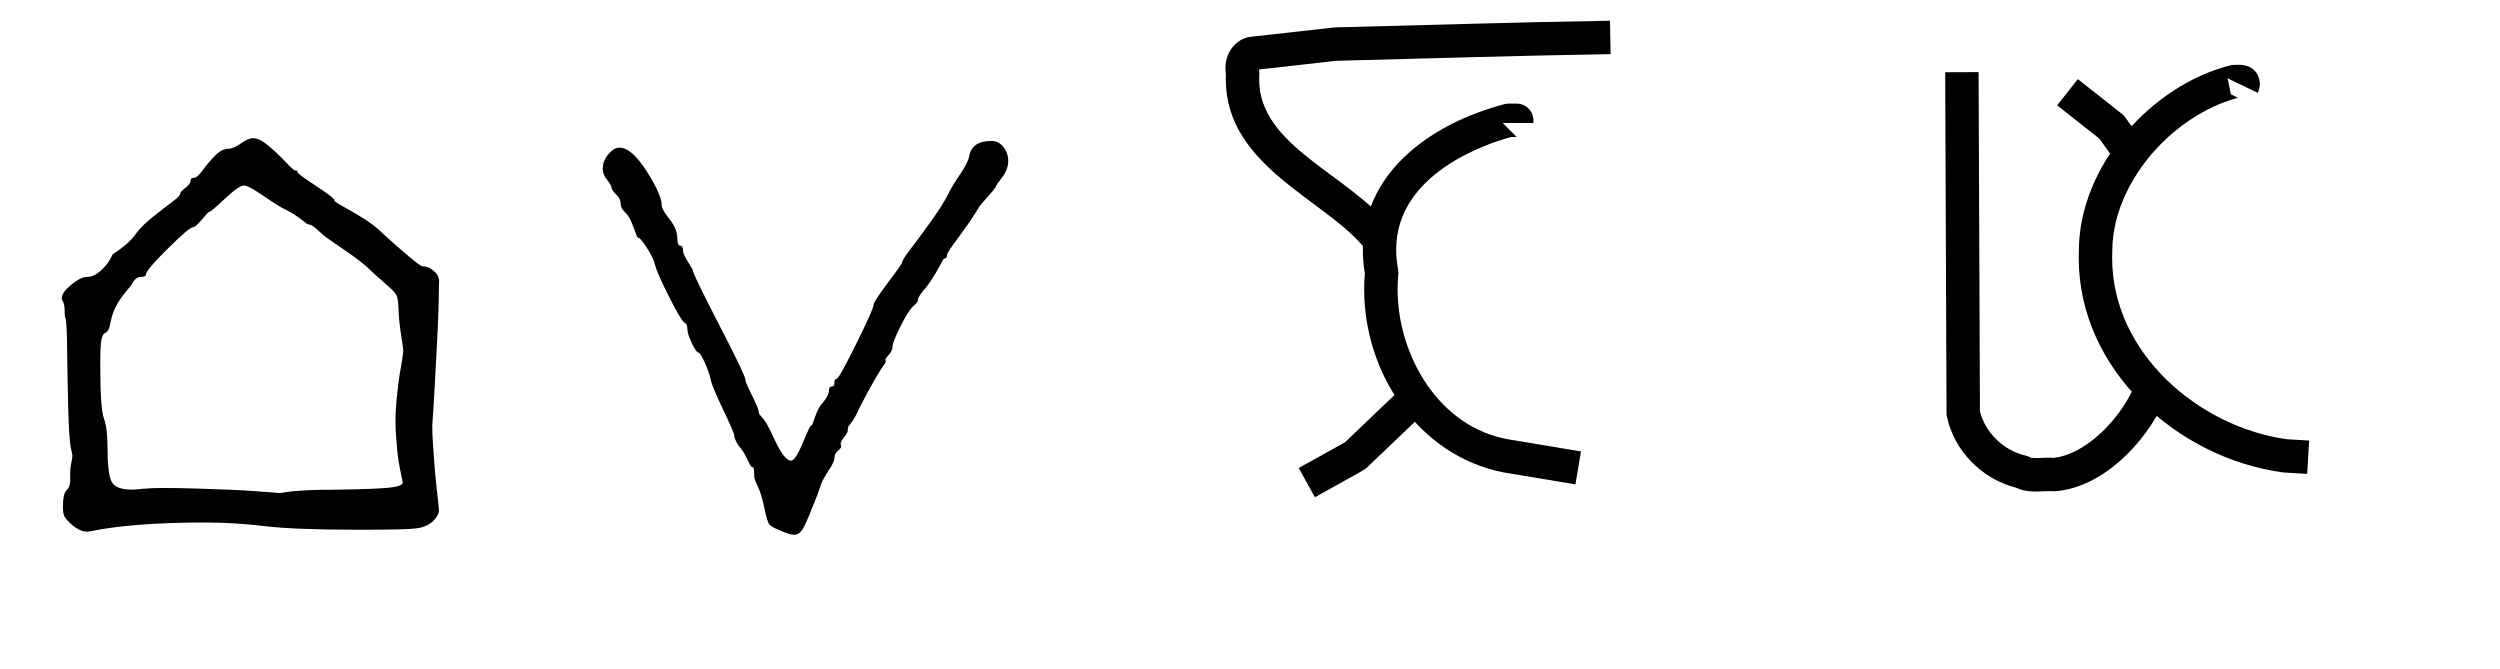
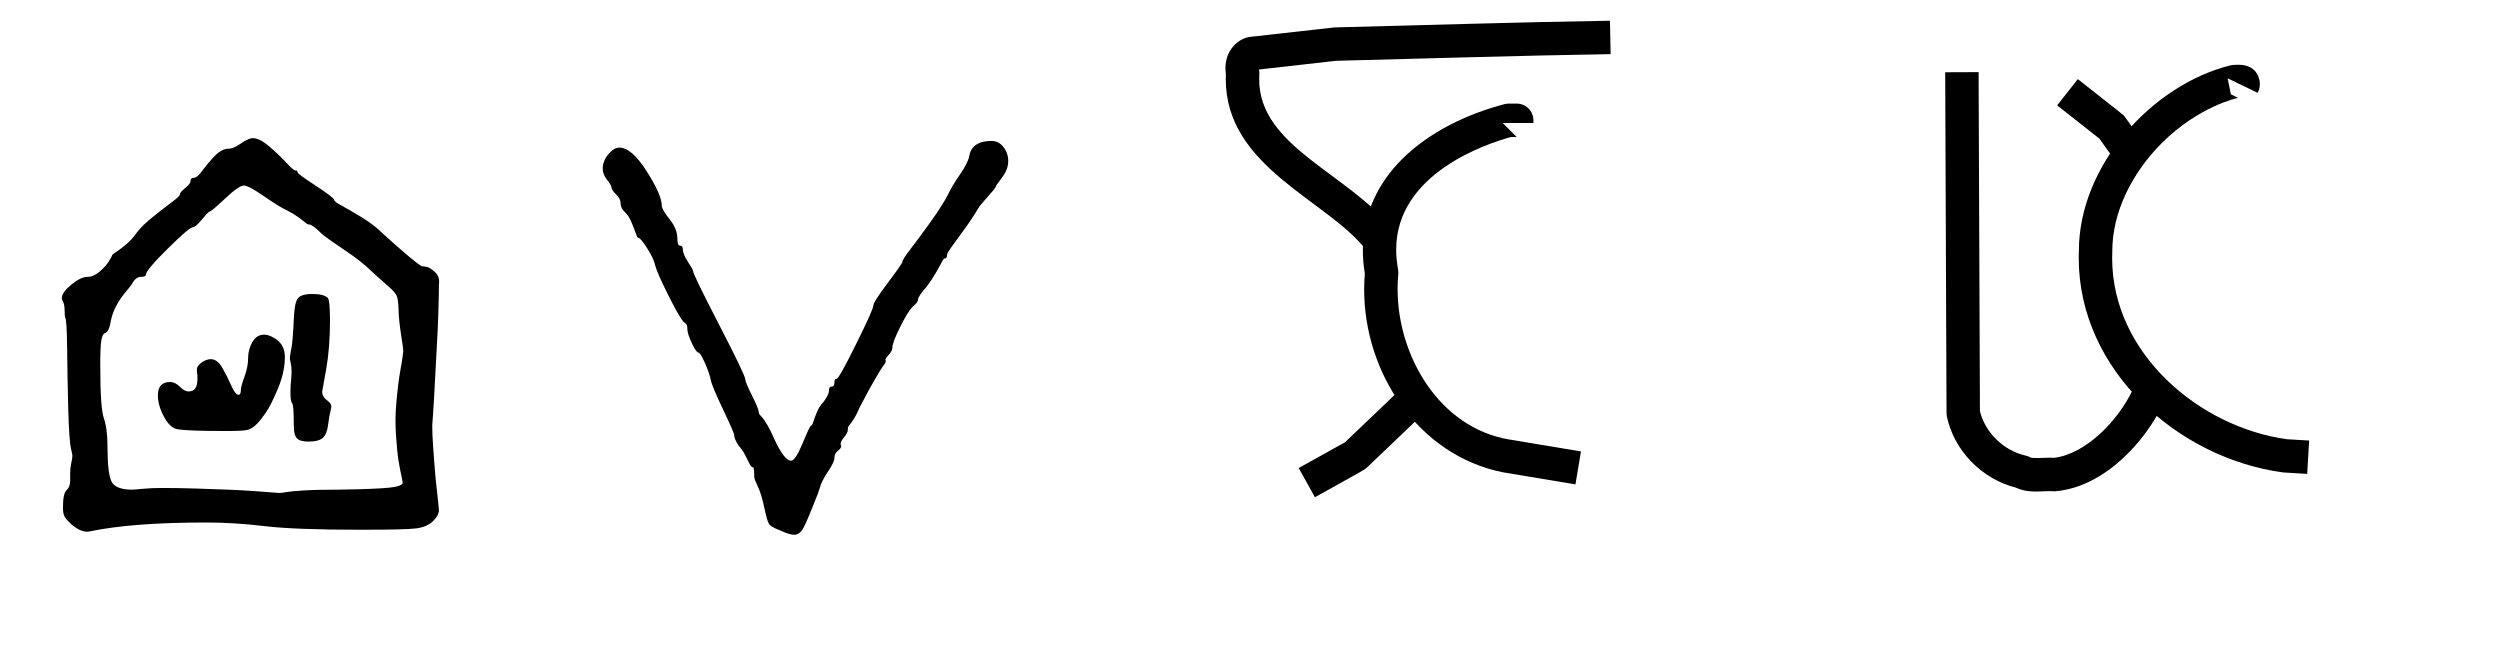
<svg xmlns="http://www.w3.org/2000/svg" version="1.1" width="3740" height="1000" viewBox="0 0 3740 1000">
  <path d="M126 137Q126 137 126 151Q126 160 128.0 169.0Q130 178 130 182Q130 184 128 192Q124 208 122.5 266.0Q121 324 120.5 375.0Q120 426 117 430Q116 433 116.0 443.5Q116 454 112 461Q111 462 111 465Q111 475 128.0 489.0Q145 503 157 503Q168 503 179.0 512.5Q190 522 195.5 531.0Q201 540 201 541Q201 543 207.5 547.0Q214 551 225.5 560.5Q237 570 246 583Q256 596 275.5 611.5Q295 627 309.0 637.5Q323 648 323 651Q323 655 332.5 662.5Q342 670 342 675Q342 681 349 681Q354 681 363.5 694.0Q373 707 385.5 720.0Q398 733 410 733Q419 733 432.5 742.5Q446 752 454 752Q466 752 483.0 737.5Q500 723 513.5 708.5Q527 694 530 694Q533 694 533.5 693.5Q534 693 534 691Q534 688 567.0 666.5Q600 645 600 641Q600 638 614.0 630.5Q628 623 650.0 609.5Q672 596 687 581Q711 559 733.0 540.5Q755 522 758 522Q762 522 767.5 520.5Q773 519 781.5 511.0Q790 503 788 489Q788 472 787.0 440.0Q786 408 784.0 374.0Q782 340 780.5 309.0Q779 278 777.5 257.5Q776 237 776 236Q776 221 777.5 199.5Q779 178 780.5 159.0Q782 140 784.0 123.0Q786 106 787.0 95.0Q788 84 788 84Q788 75 777 64Q766 54 748.0 51.5Q730 49 647 49Q529 49 475.0 55.5Q421 62 370 62Q237 62 161 46Q147 43 129 58Q119 67 116.0 72.5Q113 78 113 89Q113 114 119.5 120.0Q126 126 126 137ZM291 124Q320 124 351.5 123.0Q383 122 408.5 121.0Q434 120 455.0 118.5Q476 117 488.5 116.0Q501 115 501 115Q506 115 513.5 116.5Q521 118 544.5 119.5Q568 121 609 121Q674 122 698.5 124.5Q723 127 723 134Q723 134 722.5 136.5Q722 139 721.0 144.0Q720 149 718.5 156.0Q717 163 715.5 172.5Q714 182 713.0 193.0Q712 204 711.0 217.5Q710 231 710 245Q710 259 711.5 276.5Q713 294 715.0 310.0Q717 326 719.5 339.5Q722 353 723.0 361.5Q724 370 724 370Q724 374 720.0 399.5Q716 425 715.5 444.0Q715 463 712.0 469.5Q709 476 696 487Q693 490 686.0 496.0Q679 502 674.0 506.5Q669 511 666 514Q650 530 618.0 551.5Q586 573 578 580Q561 597 555 597Q552 597 548.0 600.5Q544 604 535.0 610.5Q526 617 514 623Q501 629 473.5 648.0Q446 667 438 667Q429 667 404.0 643.5Q379 620 376 620Q374 620 362.5 606.0Q351 592 346 592Q340 592 301.0 553.5Q262 515 262 507Q262 503 253 503Q245 503 239 494Q237 489 227.0 477.5Q217 466 209.5 452.5Q202 439 199 424Q196 404 188 402Q184 400 182.0 389.5Q180 379 180 344Q180 267 186.5 249.0Q193 231 193 197Q193 151 200.0 136.0Q207 121 237 121Q241 121 256.5 122.5Q272 124 291 124Z" transform="translate(0.00,833.33) scale(0.8333,-0.8333)" fill="#000000" />
+   <path d="m 432.427,-300.259 c 0,-4 2.167,-11.833 6.5,-23.5 4.333,-11.667 6.5,-22.833 6.5,-33.5 0,-10 2.5,-19.5 7.5,-28.5 5,-9 12.167,-13.5 21.5,-13.5 4.667,0 10,1.667 16,5 14,7.333 21,19 21,35 0,18 -4.167,37 -12.5,57 -8.333,20 -15.667,34.5 -22,43.5 -6.333,9 -11.5,15.5 -15.5,19.5 -6,6 -11.667,9.667 -17,11 -5.333,1.333 -18,2 -38,2 -45.333,0 -74.333,-1 -87,-3 -9.333,-1.333 -17.667,-8.833 -25,-22.5 -7.333,-13.667 -11,-26.5 -11,-38.5 0,-16 7.333,-24 22,-24 6,0 11.833,2.833 17.5,8.5 5.667,5.667 10.833,8.5 15.5,8.5 10.667,0 16,-7.333 16,-22 v -7 c -1.333,-7.333 -1.333,-12.333 0,-15 1.333,-2.667 4.333,-5.667 9,-9 5.333,-3.333 10.333,-5 15,-5 8,0 15,5.333 21,16 6,10.667 11.333,21.333 16,32 4.667,10.667 9,16 13,16 2.667,0 4,-3 4,-9 z m 95,-126 c 0.667,-18.667 2.833,-31 6.5,-37 3.667,-6 12.5,-9 26.5,-9 14,0 23.333,2.333 28,7 2.667,2.667 4,16.333 4,41 0,32.667 -2.333,62 -7,88 l -7,39 c 0,6.667 3,12 9,16 6,4.667 8.333,9.333 7,14 -2.667,11.333 -4.333,20.333 -5,27 -1.333,12.667 -4.5,21.333 -9.5,26 -5,4.667 -13.833,7 -26.5,7 -10,0 -16.833,-2 -20.5,-6 -3.667,-4 -5.5,-11.667 -5.5,-23 0,-24.667 -1,-38 -3,-40 -2,-2 -3,-8.667 -3,-20 0,-8 0.333,-14.333 1,-19 0.667,-7.333 1,-13.333 1,-18 0,-6 -0.5,-11 -1.5,-15 -1,-4 -1.5,-6.667 -1.5,-8 0,-3.333 0.667,-8.333 2,-15 2,-7.333 3.667,-25.667 5,-55 z" transform="translate(0.00,833.33) scale(0.8333,0.8333)" fill="#000000" />
  <path d="M116 735Q138 735 165.0 692.5Q192 650 192 631Q192 624 206.0 606.5Q220 589 220 572Q220 559 225.0 559.0Q230 559 230 551Q230 544 239.0 530.0Q248 516 248 514Q248 508 295.0 417.0Q342 326 342 319Q342 314 354.0 290.0Q366 266 366 261Q366 258 367.5 256.0Q369 254 372.0 251.0Q375 248 381.0 238.0Q387 228 394 212Q412 173 424 173Q432 173 445.0 204.5Q458 236 460 236Q462 236 464.0 242.5Q466 249 470.5 260.0Q475 271 482 278Q492 291 492 298Q492 306 497.0 306.0Q502 306 502.0 313.0Q502 320 506 320Q510 320 541.0 382.5Q572 445 572 452Q572 458 598.0 492.5Q624 527 624 530Q624 534 639.0 553.5Q654 573 674.5 601.5Q695 630 706 651Q713 666 727.5 687.0Q742 708 744 720Q749 747 784 747Q797 747 805.5 736.0Q814 725 814 711Q814 696 803.0 681.5Q792 667 792 666Q792 664 786.5 657.5Q781 651 773.0 642.0Q765 633 762 629Q749 607 733.5 586.0Q718 565 711.0 555.0Q704 545 704 542Q704 536 700 536Q698 536 695.0 530.0Q692 524 684.5 511.0Q677 498 668 486Q652 468 652 462Q652 457 642 449Q634 441 620.0 413.0Q606 385 606 376Q606 370 599.0 362.5Q592 355 594 353Q594 352 594 350Q594 349 590.5 344.5Q587 340 575.5 320.5Q564 301 548 270Q542 256 536.5 247.5Q531 239 529.0 237.0Q527 235 526.5 233.0Q526 231 526 228Q526 223 518.5 214.0Q511 205 514 200Q515 196 508.5 191.0Q502 186 502 178Q502 171 492.0 156.0Q482 141 478 131Q476 125 472 113Q454 67 447.0 53.5Q440 40 430 40Q421 40 404 48Q388 54 384.5 59.5Q381 65 376 89Q371 113 364.5 126.5Q358 140 358 144Q358 161 356 161Q353 161 350.5 165.5Q348 170 343.0 180.5Q338 191 330 200Q322 212 322 219Q322 223 302.0 265.0Q282 307 280 318Q277 332 269.0 349.5Q261 367 258 367Q254 367 246.0 384.0Q238 401 238 409Q238 418 234 420Q228 422 206.0 465.5Q184 509 180 524Q178 535 166.0 554.0Q154 573 150 573Q148 573 145.0 582.0Q142 591 137.0 602.5Q132 614 126 619Q118 626 118 636Q118 643 110.5 650.5Q103 658 102 662Q102 667 94.0 677.0Q86 687 86 697Q86 711 96.0 723.0Q106 735 116 735Z" transform="translate(830.00,833.33) scale(0.8333,-0.8333)" fill="#000000" />
  <path d="M 223.73,118.89 C 223.73,219.81 358.16,259.90 422.73,342.64 C 422.73,342.64 383.31,373.40 383.27,373.36 C 325.30,299.08 173.75,250.23 173.75,118.52 C 173.75,116.12 173.80,113.69 173.91,111.24 C 173.53,108.37 173.28,105.26 173.28,101.99 C 173.28,73.47 193.91,57.00 210.18,55.16 C 335.25,41.04 335.25,41.04 336.34,41.01 C 473.68,37.62 609.98,33.19 748.53,31.01 L 749.47,80.99 C 611.42,83.17 475.59,87.57 338.75,90.96 L 223.40,103.98 C 223.56,105.80 224.00,107.13 224.00,110.00 C 224.00,110.09 223.73,115.58 223.73,118.89  Z M 437.75,579.91 L 472.27,616.08 L 384.25,700.09 C 381.93,702.31 381.93,702.31 307.14,743.86 L 282.85,700.14 L 352.07,661.69 L 437.75,579.91  Z M 609.00,155.00 C 622.81,155.00 634.00,166.19 634.00,180.00 L 634.00,184.00 L 588.00,184.00 L 609.00,205.00 L 600.32,205.00 C 564.02,214.91 428.69,259.50 428.69,373.49 C 428.69,392.21 432.00,402.69 432.00,408.00 C 432.00,410.90 430.81,418.65 430.81,432.71 C 430.81,532.88 493.70,640.11 597.56,657.42 C 705.14,675.35 705.14,675.35 705.14,675.35 C 705.14,675.35 696.92,724.66 696.86,724.65 C 588.46,706.58 588.46,706.58 588.05,706.50 C 462.74,681.35 380.80,559.13 380.80,433.14 C 380.80,425.13 381.13,417.10 381.80,409.10 C 379.78,397.21 378.82,385.67 378.82,374.50 C 378.82,319.38 402.25,273.33 437.08,238.50 C 478.69,196.89 535.39,170.39 590.60,155.83 C 592.69,155.28 594.85,155.00 597.00,155.00 L 609.00,155.00 Z" transform="translate(1660.00,-0.00) scale(1,1)" fill="#000000" />
  <path d="M 326.60,734.72 C 319.64,734.72 313.08,735.35 306.03,735.35 C 290.50,735.35 281.70,732.36 275.98,729.55 C 224.69,716.66 183.34,674.17 172.55,623.21 C 172.19,621.52 172.01,619.81 172.01,618.10 L 170.01,108.10 L 219.99,107.90 L 221.98,615.13 C 229.75,646.90 257.23,674.19 290.47,681.61 C 293.10,682.19 295.73,683.21 298.09,684.65 C 299.15,684.96 302.66,685.22 307.62,685.22 C 315.16,685.22 319.66,684.67 326.22,684.67 C 328.33,684.67 330.53,684.73 332.84,684.89 C 379.92,679.45 428.74,629.60 450.36,583.40 C 450.36,583.40 495.64,604.58 495.64,604.60 C 470.04,659.35 408.74,728.48 335.19,734.90 C 334.46,734.96 333.73,735.00 333.00,735.00 C 330.45,735.00 330.78,734.72 326.60,734.72  Z M 337.51,157.62 L 368.45,118.35 C 435.62,171.26 435.62,171.26 436.68,172.32 C 438.15,173.80 438.15,173.80 469.36,217.49 L 428.67,246.55 L 400.72,207.43 C 400.72,207.43 337.55,157.65 337.51,157.62  Z M 608.92,96.87 C 640.41,96.87 640.78,124.23 640.78,125.50 C 640.78,130.07 639.66,134.44 637.50,138.91 L 592.49,117.11 L 597.39,141.00 L 608.17,146.48 C 606.84,146.50 548.86,159.22 493.93,214.15 C 449.45,258.62 419.99,317.66 419.99,375.50 C 419.99,375.64 419.99,375.79 420.00,376.00 C 420.00,377.19 419.79,380.45 419.79,386.20 C 419.79,529.02 550.65,639.25 681.43,657.10 L 714.48,659.05 L 711.54,708.95 C 676.59,706.90 676.59,706.90 675.67,706.77 C 518.21,685.79 369.80,553.70 369.80,386.23 C 369.80,382.68 369.87,379.12 370.00,375.48 C 370.00,246.47 480.72,126.37 596.99,97.73 C 598.96,97.25 600.98,97.00 603.00,97.00 C 603.18,97.00 603.37,97.01 603.55,97.01 C 603.60,97.01 608.32,96.87 608.92,96.87 Z" transform="translate(2740.00,-0.00) scale(1,1)" fill="#000000" />
</svg>
